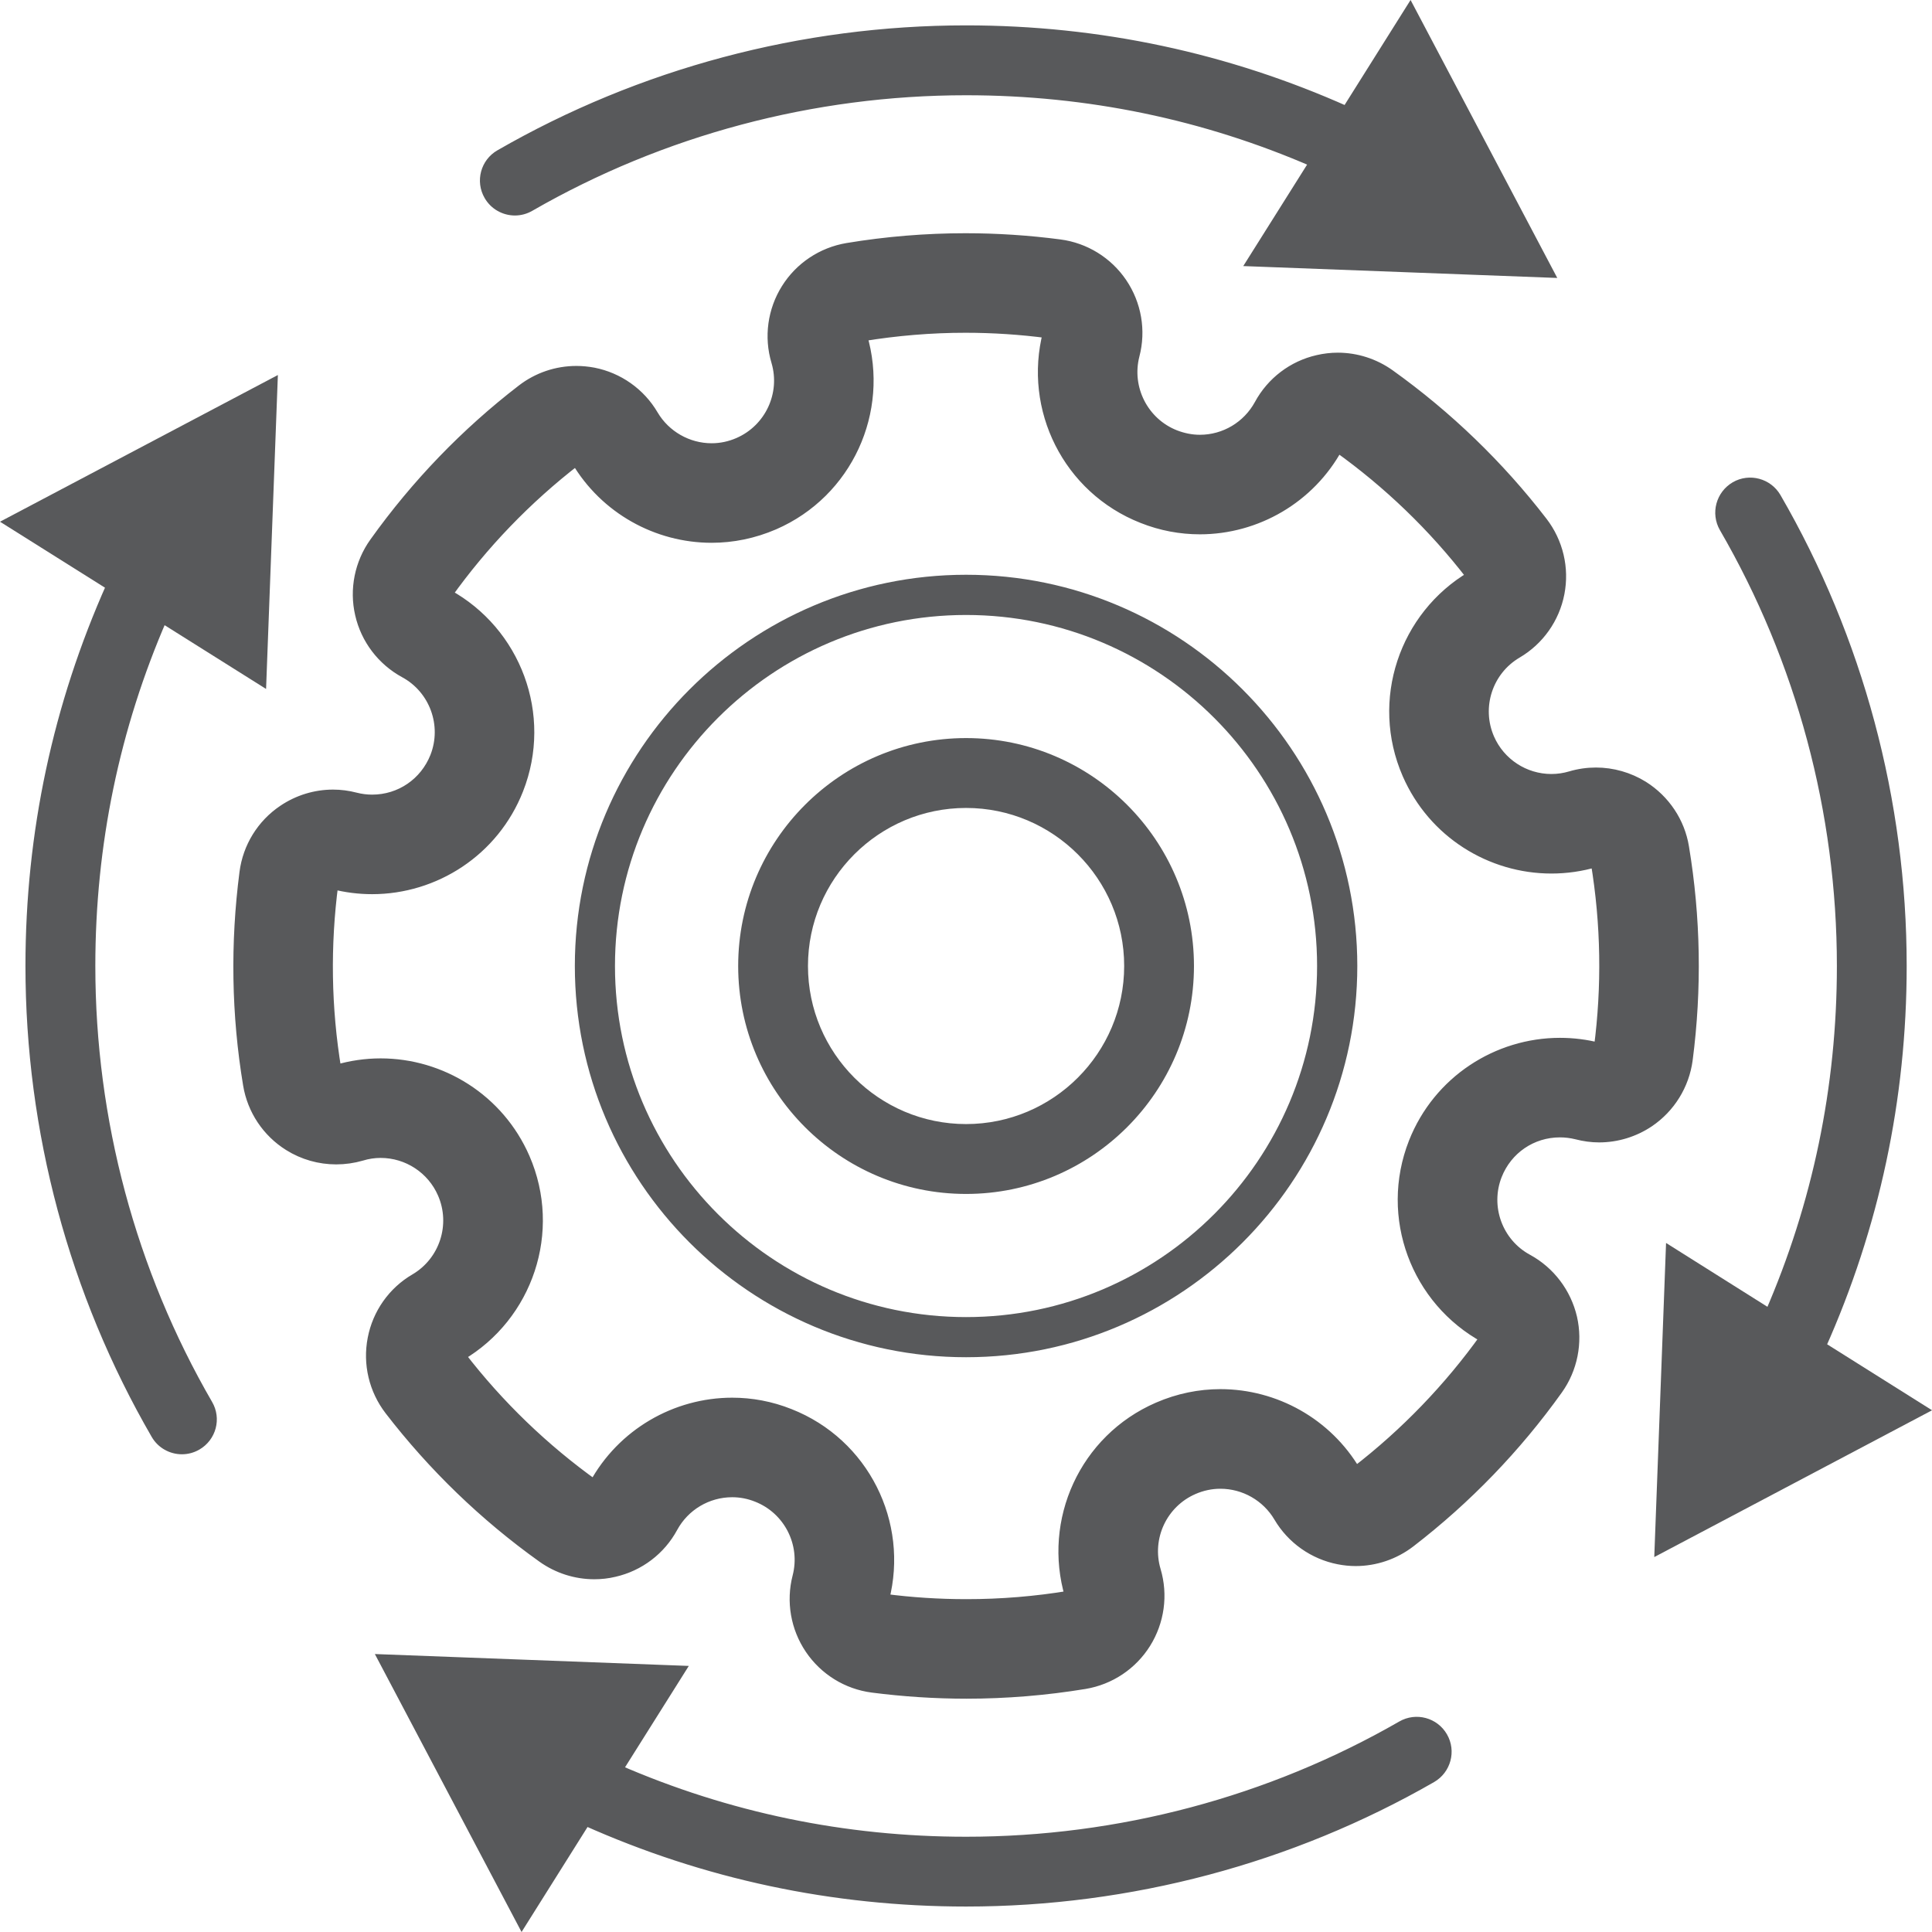
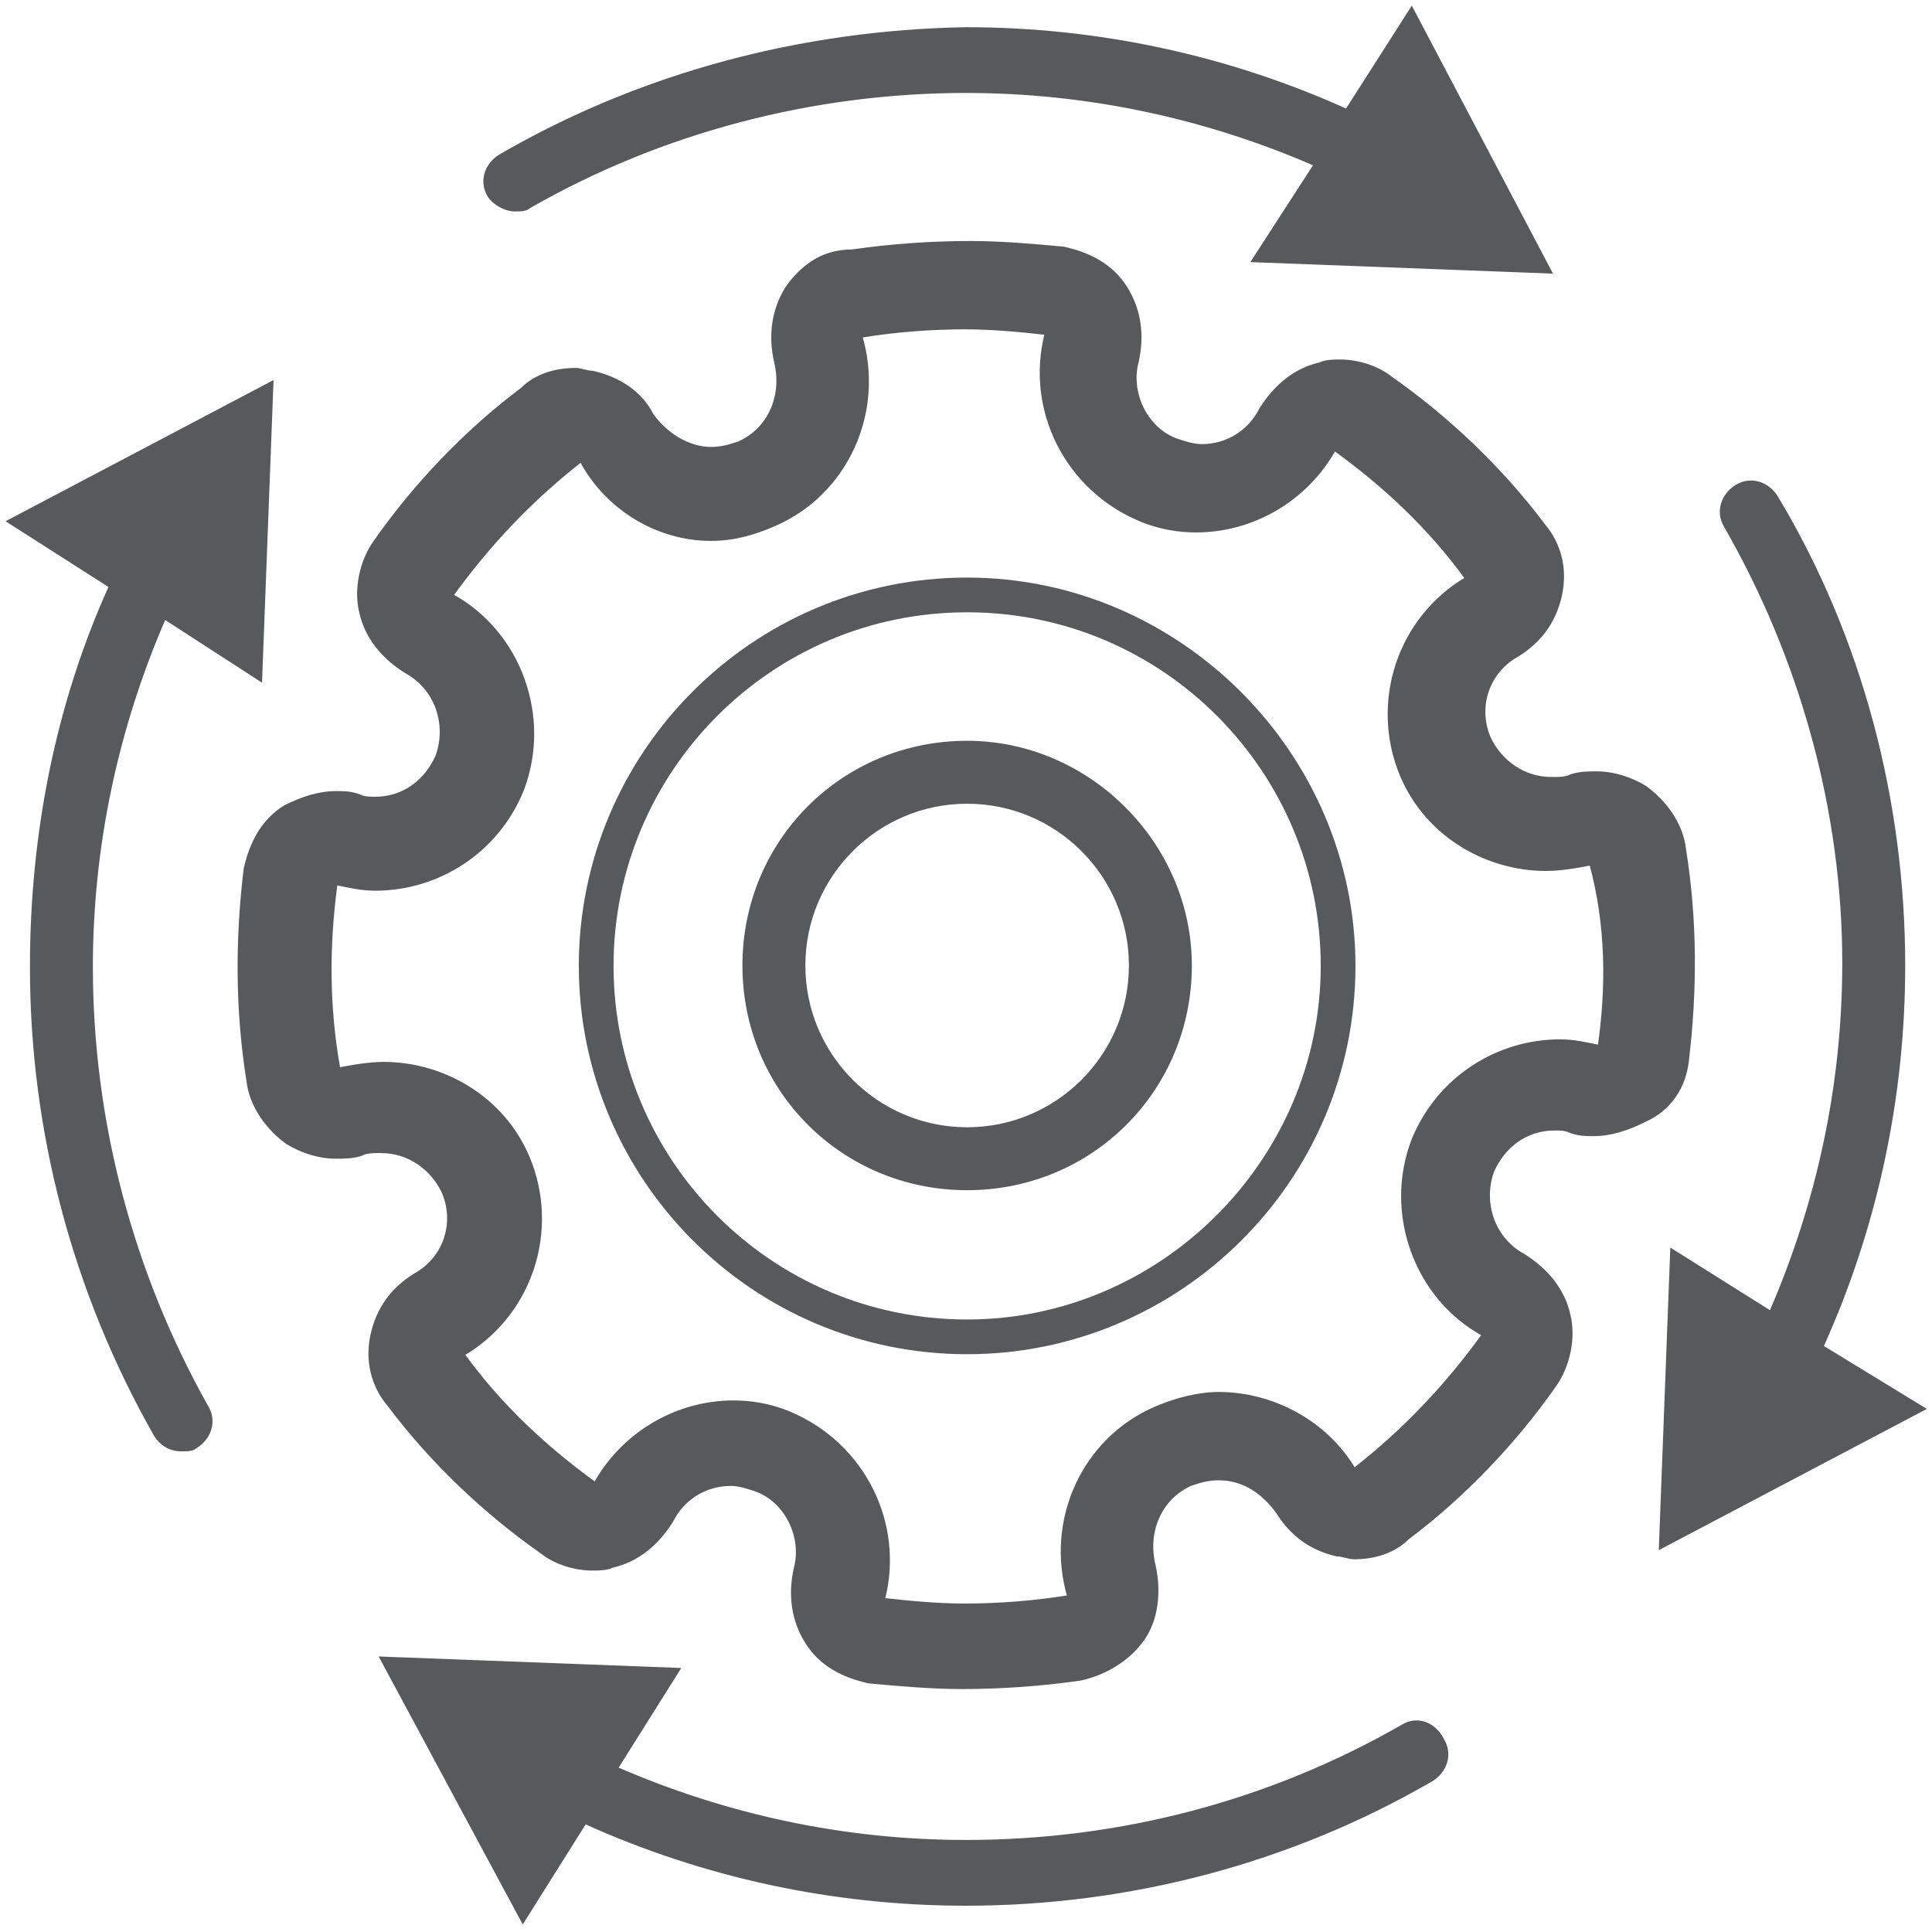
- <svg xmlns="http://www.w3.org/2000/svg" id="svg275735" version="1.1" viewBox="0 0 18.454 18.454" height="18.454mm" width="18.454mm">
-   <defs id="defs275729" />
-   <g transform="translate(33.03974,-139.6064)" id="layer1">
-     <g style="fill:#58595b;fill-opacity:1;stroke:#58595b;stroke-width:0.046;stroke-miterlimit:4;stroke-dasharray:none;stroke-opacity:1" id="g4589-5" transform="matrix(2.164688,0,0,2.164688,-77.42657,104.4004)">
-       <g style="fill:#58595b;fill-opacity:1;stroke:#58595b;stroke-width:0.131;stroke-miterlimit:4;stroke-dasharray:none;stroke-opacity:1" id="g713-8" transform="matrix(0.3527778,0,0,-0.3527778,22.77699,17.19155)">
-         <path d="m 0,0 c 0.063,0 0.126,0.016 0.185,0.05 1.652,0.951 3.54,1.454 5.458,1.454 1.523,0 2.986,-0.304 4.362,-0.903 L 9.226,-0.637 12.927,-0.777 11.198,2.499 10.403,1.234 C 8.905,1.904 7.306,2.247 5.643,2.247 3.595,2.247 1.58,1.71 -0.186,0.693 -0.364,0.591 -0.425,0.364 -0.322,0.186 -0.254,0.067 -0.128,0 0,0" style="fill:#58595b;fill-opacity:1;fill-rule:nonzero;stroke:#58595b;stroke-width:0.131;stroke-miterlimit:4;stroke-dasharray:none;stroke-opacity:1" id="path715-5" />
+ <svg xmlns="http://www.w3.org/2000/svg" version="1.1" id="svg275735" x="0px" y="0px" viewBox="0 0 52.3 52.3" style="enable-background:new 0 0 52.3 52.3;" xml:space="preserve">
+   <style type="text/css">
+ 	.st0{fill:#58595B;stroke:#58595B;stroke-width:0.131;}
+ </style>
+   <g id="layer1" transform="translate(33.03974,-139.6064)">
+     <g id="g4589-5" transform="matrix(2.164688,0,0,2.164688,-77.42657,104.4004)">
+       <g id="g713-8" transform="matrix(0.3527778,0,0,-0.3527778,22.77699,17.19155)">
+         <path id="path715-5" class="st0" d="M11.8-4.8c0.2,0,0.4,0,0.5,0.1C17-2,22.4-0.6,27.8-0.6c4.3,0,8.5-0.9,12.4-2.6L38-6.6L48.5-7     l-4.9,9.3l-2.3-3.6c-4.2,1.9-8.8,2.9-13.5,2.9C22,1.5,16.3,0,11.3-2.9c-0.5-0.3-0.7-0.9-0.4-1.4C11.1-4.6,11.5-4.8,11.8-4.8" />
      </g>
-       <g style="fill:#58595b;fill-opacity:1;stroke:#58595b;stroke-width:0.131;stroke-miterlimit:4;stroke-dasharray:none;stroke-opacity:1" id="g717-5" transform="matrix(0.3527778,0,0,-0.3527778,20.9025,20.52622)">
-         <path d="M 0,0 C 0,1.521 0.304,2.984 0.902,4.359 L 2.14,3.581 2.279,7.281 -0.996,5.552 0.269,4.757 C -0.4,3.259 -0.743,1.662 -0.743,0 c 0,-2.059 0.543,-4.084 1.57,-5.857 0.068,-0.118 0.193,-0.185 0.321,-0.185 0.064,0 0.127,0.016 0.186,0.05 0.178,0.103 0.239,0.33 0.135,0.507 C 0.508,-3.826 0,-1.929 0,0" style="fill:#58595b;fill-opacity:1;fill-rule:nonzero;stroke:#58595b;stroke-width:0.131;stroke-miterlimit:4;stroke-dasharray:none;stroke-opacity:1" id="path719-0" />
+       <g id="g717-5" transform="matrix(0.3527778,0,0,-0.3527778,20.9025,20.52622)">
+         <path id="path719-0" class="st0" d="M2.1-22.2c0,4.3,0.9,8.5,2.6,12.4L8.1-12L8.5-1.5l-9.3-4.9l3.6-2.3C0.9-12.9,0-17.5,0-22.2     C0-28,1.5-33.7,4.4-38.8c0.2-0.3,0.5-0.5,0.9-0.5c0.2,0,0.4,0,0.5,0.1c0.5,0.3,0.7,0.9,0.4,1.4C3.5-33,2.1-27.6,2.1-22.2" />
      </g>
-       <g style="fill:#58595b;fill-opacity:1;stroke:#58595b;stroke-width:0.131;stroke-miterlimit:4;stroke-dasharray:none;stroke-opacity:1" id="g721-7" transform="matrix(0.3527778,0,0,-0.3527778,26.69077,23.88004)">
-         <path d="m 0,0 c -1.65,-0.949 -3.535,-1.45 -5.451,-1.45 -1.522,0 -2.986,0.305 -4.362,0.904 l 0.778,1.237 -3.7,0.14 1.729,-3.276 0.795,1.265 c 1.498,-0.67 3.097,-1.012 4.76,-1.012 2.045,0 4.058,0.535 5.821,1.548 0.178,0.103 0.24,0.33 0.137,0.508 C 0.405,0.041 0.178,0.103 0,0" style="fill:#58595b;fill-opacity:1;fill-rule:nonzero;stroke:#58595b;stroke-width:0.131;stroke-miterlimit:4;stroke-dasharray:none;stroke-opacity:1" id="path723-3" />
+       <g id="g721-7" transform="matrix(0.3527778,0,0,-0.3527778,26.69077,23.88004)">
+         <path id="path723-3" class="st0" d="M32.2-39.6c-4.7-2.7-10-4.1-15.5-4.1c-4.3,0-8.5,0.9-12.4,2.6l2.2,3.5l-10.5,0.4L1-46.5     L3.2-43c4.2-1.9,8.8-2.9,13.5-2.9c5.8,0,11.5,1.5,16.5,4.4c0.5,0.3,0.7,0.9,0.4,1.4C33.3-39.5,32.7-39.3,32.2-39.6" />
      </g>
-       <g style="fill:#58595b;fill-opacity:1;stroke:#58595b;stroke-width:0.131;stroke-miterlimit:4;stroke-dasharray:none;stroke-opacity:1" id="g725-8" transform="matrix(0.3527778,0,0,-0.3527778,28.53813,22.20448)">
-         <path d="m 0,0 c 0.669,1.498 1.012,3.095 1.012,4.758 0,2.06 -0.544,4.085 -1.57,5.857 -0.103,0.177 -0.33,0.238 -0.507,0.136 C -1.243,10.647 -1.304,10.42 -1.202,10.242 -0.24,8.583 0.27,6.686 0.27,4.758 0.27,3.236 -0.036,1.773 -0.634,0.398 l -1.237,0.779 -0.139,-3.702 3.274,1.73 z" style="fill:#58595b;fill-opacity:1;fill-rule:nonzero;stroke:#58595b;stroke-width:0.131;stroke-miterlimit:4;stroke-dasharray:none;stroke-opacity:1" id="path727-2" />
+       <g id="g725-8" transform="matrix(0.3527778,0,0,-0.3527778,28.53813,22.20448)">
+         <path id="path727-2" class="st0" d="M41.8-30.9c1.9,4.2,2.9,8.8,2.9,13.5c0,5.8-1.5,11.6-4.5,16.6c-0.3,0.5-0.9,0.7-1.4,0.4     c-0.5-0.3-0.7-0.9-0.4-1.4c2.7-4.7,4.2-10.1,4.2-15.5c0-4.3-0.9-8.5-2.6-12.4l-3.5,2.2l-0.4-10.5l9.3,4.9L41.8-30.9z" />
      </g>
-       <g style="fill:#58595b;fill-opacity:1;stroke:#58595b;stroke-width:0.131;stroke-miterlimit:4;stroke-dasharray:none;stroke-opacity:1" id="g729-3" transform="matrix(0.3527778,0,0,-0.3527778,27.56115,20.88824)">
-         <path d="m 0,0 c -0.163,0.042 -0.327,0.062 -0.49,0.062 -0.782,0 -1.522,-0.471 -1.827,-1.243 -0.367,-0.933 0.03,-1.976 0.89,-2.443 -0.448,-0.626 -0.991,-1.193 -1.618,-1.676 -0.358,0.61 -1.01,0.968 -1.692,0.968 -0.26,0 -0.526,-0.053 -0.781,-0.164 -0.92,-0.399 -1.377,-1.418 -1.099,-2.356 -0.431,-0.072 -0.865,-0.107 -1.296,-0.107 -0.346,0 -0.691,0.022 -1.032,0.067 0.244,0.947 -0.248,1.948 -1.181,2.315 -0.236,0.094 -0.478,0.138 -0.717,0.138 -0.706,0 -1.377,-0.384 -1.726,-1.026 -0.627,0.449 -1.193,0.991 -1.675,1.618 0.842,0.495 1.204,1.552 0.804,2.472 -0.322,0.739 -1.044,1.18 -1.801,1.18 -0.185,0 -0.372,-0.027 -0.556,-0.081 -0.13,0.78 -0.139,1.564 -0.039,2.328 0.163,-0.042 0.327,-0.062 0.489,-0.062 0.782,0 1.522,0.471 1.826,1.243 0.367,0.932 -0.03,1.975 -0.888,2.443 0.447,0.626 0.99,1.193 1.616,1.676 0.359,-0.61 1.011,-0.967 1.692,-0.967 0.262,0 0.526,0.053 0.781,0.163 0.92,0.4 1.377,1.42 1.099,2.357 0.433,0.071 0.866,0.107 1.296,0.107 0.346,0 0.692,-0.023 1.033,-0.068 -0.245,-0.946 0.247,-1.948 1.18,-2.315 0.236,-0.094 0.479,-0.138 0.718,-0.138 0.706,0 1.376,0.384 1.725,1.026 0.627,-0.448 1.194,-0.99 1.675,-1.616 -0.842,-0.497 -1.203,-1.554 -0.803,-2.474 0.322,-0.739 1.043,-1.179 1.8,-1.179 0.185,0 0.373,0.026 0.557,0.081 C 0.09,1.549 0.1,0.764 0,0 M 1.105,-0.145 C 1.22,0.739 1.205,1.632 1.059,2.511 1.008,2.826 0.822,3.103 0.551,3.274 0.372,3.385 0.167,3.443 -0.04,3.443 c -0.106,0 -0.213,-0.015 -0.317,-0.046 -0.078,-0.023 -0.158,-0.035 -0.24,-0.035 -0.337,0 -0.643,0.2 -0.778,0.509 -0.171,0.393 -0.022,0.852 0.347,1.069 0.276,0.162 0.468,0.434 0.529,0.748 0.061,0.314 -0.016,0.638 -0.211,0.892 -0.543,0.705 -1.187,1.326 -1.911,1.844 -0.191,0.136 -0.418,0.208 -0.648,0.208 -0.083,0 -0.168,-0.01 -0.25,-0.029 C -3.831,8.532 -4.096,8.33 -4.248,8.049 -4.397,7.776 -4.682,7.605 -4.994,7.605 c -0.105,0 -0.209,0.021 -0.31,0.06 -0.397,0.156 -0.616,0.587 -0.51,1 0.081,0.309 0.024,0.638 -0.155,0.903 -0.179,0.265 -0.463,0.44 -0.779,0.481 -0.389,0.051 -0.785,0.077 -1.177,0.077 -0.494,0 -0.992,-0.041 -1.479,-0.122 -0.315,-0.053 -0.593,-0.238 -0.762,-0.509 -0.169,-0.27 -0.215,-0.601 -0.123,-0.908 0.121,-0.409 -0.083,-0.846 -0.475,-1.017 -0.108,-0.047 -0.221,-0.071 -0.337,-0.071 -0.299,0 -0.58,0.16 -0.732,0.418 -0.161,0.275 -0.434,0.468 -0.747,0.529 -0.071,0.013 -0.142,0.02 -0.213,0.02 -0.244,0 -0.483,-0.08 -0.679,-0.231 -0.703,-0.541 -1.324,-1.185 -1.843,-1.912 -0.186,-0.259 -0.252,-0.587 -0.18,-0.897 0.071,-0.311 0.273,-0.577 0.554,-0.73 0.375,-0.203 0.54,-0.657 0.384,-1.054 -0.13,-0.327 -0.439,-0.538 -0.79,-0.538 -0.071,0 -0.141,0.009 -0.211,0.027 -0.092,0.024 -0.185,0.036 -0.278,0.036 -0.22,0 -0.438,-0.066 -0.624,-0.192 -0.265,-0.178 -0.44,-0.462 -0.481,-0.779 -0.115,-0.886 -0.101,-1.779 0.045,-2.655 0.052,-0.315 0.237,-0.592 0.507,-0.761 0.18,-0.113 0.385,-0.17 0.592,-0.17 0.107,0 0.213,0.015 0.317,0.045 0.078,0.024 0.158,0.036 0.239,0.036 0.338,0 0.644,-0.201 0.778,-0.51 0.171,-0.392 0.022,-0.852 -0.347,-1.069 -0.276,-0.161 -0.468,-0.434 -0.528,-0.748 -0.061,-0.314 0.016,-0.638 0.211,-0.892 0.543,-0.705 1.186,-1.326 1.91,-1.843 0.191,-0.136 0.418,-0.208 0.648,-0.208 0.084,0 0.168,0.009 0.251,0.029 0.311,0.071 0.577,0.272 0.729,0.554 0.148,0.272 0.433,0.443 0.746,0.443 0.105,0 0.209,-0.02 0.309,-0.06 0.398,-0.156 0.617,-0.586 0.51,-1 -0.08,-0.309 -0.023,-0.638 0.156,-0.903 0.179,-0.265 0.462,-0.44 0.778,-0.481 0.389,-0.05 0.785,-0.076 1.177,-0.076 0.495,0 0.992,0.041 1.479,0.121 0.316,0.053 0.593,0.238 0.762,0.509 0.169,0.271 0.215,0.601 0.124,0.908 -0.122,0.41 0.082,0.847 0.474,1.017 0.108,0.047 0.222,0.071 0.337,0.071 0.3,0 0.58,-0.16 0.732,-0.418 0.162,-0.275 0.435,-0.467 0.748,-0.528 0.071,-0.014 0.142,-0.021 0.212,-0.021 0.244,0 0.484,0.081 0.681,0.232 0.705,0.543 1.326,1.186 1.844,1.911 0.185,0.259 0.25,0.587 0.179,0.897 -0.073,0.311 -0.274,0.577 -0.554,0.73 -0.376,0.203 -0.541,0.657 -0.385,1.054 0.129,0.327 0.438,0.538 0.79,0.538 0.071,0 0.142,-0.009 0.21,-0.026 0.093,-0.024 0.186,-0.037 0.28,-0.037 0.22,0 0.438,0.066 0.624,0.191 0.264,0.179 0.439,0.462 0.481,0.779" style="fill:#58595b;fill-opacity:1;fill-rule:nonzero;stroke:#58595b;stroke-width:0.131;stroke-miterlimit:4;stroke-dasharray:none;stroke-opacity:1" id="path731-0" />
+       <g id="g729-3" transform="matrix(0.3527778,0,0,-0.3527778,27.56115,20.88824)">
+         <path id="path731-0" class="st0" d="M36.7-24c-0.5,0.1-0.9,0.2-1.4,0.2c-2.2,0-4.3-1.3-5.2-3.5c-1-2.6,0.1-5.6,2.5-6.9     c-1.3-1.8-2.8-3.4-4.6-4.8c-1,1.7-2.9,2.7-4.8,2.7c-0.7,0-1.5-0.2-2.2-0.5c-2.6-1.1-3.9-4-3.1-6.7c-1.2-0.2-2.5-0.3-3.7-0.3     c-1,0-2,0.1-2.9,0.2C12-40.9,10.6-38.1,8-37c-0.7,0.3-1.4,0.4-2,0.4c-2,0-3.9-1.1-4.9-2.9c-1.8,1.3-3.4,2.8-4.7,4.6     c2.4,1.4,3.4,4.4,2.3,7c-0.9,2.1-3,3.3-5.1,3.3c-0.5,0-1.1-0.1-1.6-0.2c-0.4,2.2-0.4,4.4-0.1,6.6c0.5-0.1,0.9-0.2,1.4-0.2     c2.2,0,4.3,1.3,5.2,3.5c1,2.6-0.1,5.6-2.5,6.9c1.3,1.8,2.8,3.4,4.6,4.8C1.5-4.9,3.3-6,5.2-6C6-6,6.7-5.8,7.4-5.5     c2.6,1.1,3.9,4,3.1,6.7c1.2,0.2,2.5,0.3,3.7,0.3c1,0,2-0.1,2.9-0.2c-0.7-2.7,0.7-5.5,3.3-6.6c0.7-0.3,1.4-0.4,2-0.4     c2,0,3.9,1.1,4.9,2.9c1.8-1.3,3.4-2.8,4.7-4.6c-2.4-1.4-3.4-4.4-2.3-7c0.9-2.1,3-3.3,5.1-3.3c0.5,0,1.1,0.1,1.6,0.2     C37-19.7,37-21.9,36.7-24 M39.8-24.5c0.3,2.5,0.3,5-0.1,7.5c-0.1,0.9-0.7,1.7-1.4,2.2c-0.5,0.3-1.1,0.5-1.7,0.5     c-0.3,0-0.6,0-0.9-0.1c-0.2-0.1-0.4-0.1-0.7-0.1c-1,0-1.8,0.6-2.2,1.4c-0.5,1.1-0.1,2.4,1,3c0.8,0.5,1.3,1.2,1.5,2.1     s0,1.8-0.6,2.5c-1.5,2-3.4,3.8-5.4,5.2c-0.5,0.4-1.2,0.6-1.8,0.6c-0.2,0-0.5,0-0.7-0.1c-0.9-0.2-1.6-0.8-2.1-1.6     c-0.4-0.8-1.2-1.3-2.1-1.3c-0.3,0-0.6,0.1-0.9,0.2c-1.1,0.4-1.7,1.7-1.4,2.8c0.2,0.9,0.1,1.8-0.4,2.6c-0.5,0.8-1.3,1.2-2.2,1.4     c-1.1,0.1-2.2,0.2-3.3,0.2c-1.4,0-2.8-0.1-4.2-0.3C9.1,4.2,8.4,3.6,7.9,2.9C7.4,2.1,7.3,1.2,7.5,0.3c0.3-1.2-0.2-2.4-1.3-2.9     c-0.3-0.1-0.6-0.2-1-0.2c-0.8,0-1.6,0.5-2.1,1.2C2.7-0.8,1.9-0.3,1-0.1c-0.2,0-0.4,0.1-0.6,0.1c-0.7,0-1.4-0.2-1.9-0.7     c-2-1.5-3.8-3.4-5.2-5.4c-0.5-0.7-0.7-1.7-0.5-2.5c0.2-0.9,0.8-1.6,1.6-2.1c1.1-0.6,1.5-1.9,1.1-3c-0.4-0.9-1.2-1.5-2.2-1.5     c-0.2,0-0.4,0-0.6,0.1c-0.3,0.1-0.5,0.1-0.8,0.1c-0.6,0-1.2-0.2-1.8-0.5c-0.8-0.5-1.2-1.3-1.4-2.2c-0.3-2.5-0.3-5,0.1-7.5     c0.1-0.9,0.7-1.7,1.4-2.2c0.5-0.3,1.1-0.5,1.7-0.5c0.3,0,0.6,0,0.9,0.1c0.2,0.1,0.4,0.1,0.7,0.1c1,0,1.8-0.6,2.2-1.4     c0.5-1.1,0.1-2.4-1-3c-0.8-0.5-1.3-1.2-1.5-2.1c-0.2-0.9,0-1.8,0.6-2.5c1.5-2,3.4-3.8,5.4-5.2c0.5-0.4,1.2-0.6,1.8-0.6     c0.2,0,0.5,0,0.7,0.1c0.9,0.2,1.6,0.8,2.1,1.6c0.4,0.8,1.2,1.3,2.1,1.3c0.3,0,0.6-0.1,0.9-0.2c1.1-0.4,1.7-1.7,1.4-2.8     c-0.2-0.9-0.1-1.8,0.4-2.6c0.5-0.8,1.3-1.2,2.2-1.4c1.1-0.1,2.2-0.2,3.3-0.2c1.4,0,2.8,0.1,4.2,0.3c0.9,0.2,1.7,0.7,2.2,1.4     s0.6,1.7,0.4,2.6c-0.3,1.2,0.2,2.4,1.3,2.9c0.3,0.1,0.6,0.2,1,0.2c0.9,0,1.6-0.5,2.1-1.2c0.5-0.8,1.2-1.3,2.1-1.5     c0.2,0,0.4-0.1,0.6-0.1c0.7,0,1.4,0.2,1.9,0.7c2,1.5,3.8,3.4,5.2,5.4c0.5,0.7,0.7,1.7,0.5,2.5c-0.2,0.9-0.8,1.6-1.6,2.1     c-1.1,0.6-1.5,1.9-1.1,3c0.4,0.9,1.2,1.5,2.2,1.5c0.2,0,0.4,0,0.6-0.1c0.3-0.1,0.5-0.1,0.8-0.1c0.6,0,1.2,0.2,1.8,0.5     C39.2-26.2,39.7-25.4,39.8-24.5" />
      </g>
-       <g style="fill:#58595b;fill-opacity:1;stroke:#58595b;stroke-width:0.131;stroke-miterlimit:4;stroke-dasharray:none;stroke-opacity:1" id="g733-7" transform="matrix(0.3527778,0,0,-0.3527778,24.76778,22.09858)">
-         <path d="m 0,0 c -2.458,0 -4.457,1.999 -4.457,4.457 0,2.458 1.999,4.456 4.457,4.456 2.458,0 4.456,-1.998 4.456,-4.456 C 4.456,1.999 2.458,0 0,0 m 0,9.285 c -2.663,0 -4.828,-2.166 -4.828,-4.828 0,-2.663 2.165,-4.828 4.828,-4.828 2.662,0 4.828,2.165 4.828,4.828 0,2.662 -2.166,4.828 -4.828,4.828" style="fill:#58595b;fill-opacity:1;fill-rule:nonzero;stroke:#58595b;stroke-width:0.131;stroke-miterlimit:4;stroke-dasharray:none;stroke-opacity:1" id="path735-7" />
+       <g id="g733-7" transform="matrix(0.3527778,0,0,-0.3527778,24.76778,22.09858)">
+         <path id="path735-7" class="st0" d="M22.2-30.3c-7,0-12.6,5.7-12.6,12.6S15.2-5.1,22.2-5.1s12.6-5.7,12.6-12.6     S29.1-30.3,22.2-30.3 M22.2-4C14.6-4,8.5-10.2,8.5-17.7c0-7.5,6.1-13.7,13.7-13.7c7.5,0,13.7,6.1,13.7,13.7     C35.9-10.2,29.7-4,22.2-4" />
      </g>
-       <g style="fill:#58595b;fill-opacity:1;stroke:#58595b;stroke-width:0.131;stroke-miterlimit:4;stroke-dasharray:none;stroke-opacity:1" id="g737-7" transform="matrix(0.3527778,0,0,-0.3527778,24.76778,21.24687)">
-         <path d="m 0,0 c -1.126,0 -2.043,0.916 -2.043,2.043 0,1.126 0.917,2.042 2.043,2.042 1.126,0 2.043,-0.916 2.043,-2.042 C 2.043,0.916 1.126,0 0,0 m 0,4.828 c -1.536,0 -2.785,-1.249 -2.785,-2.785 0,-1.537 1.249,-2.786 2.785,-2.786 1.536,0 2.785,1.249 2.785,2.786 0,1.536 -1.249,2.785 -2.785,2.785" style="fill:#58595b;fill-opacity:1;fill-rule:nonzero;stroke:#58595b;stroke-width:0.131;stroke-miterlimit:4;stroke-dasharray:none;stroke-opacity:1" id="path739-6" />
+       <g id="g737-7" transform="matrix(0.3527778,0,0,-0.3527778,24.76778,21.24687)">
+         <path id="path739-6" class="st0" d="M22.2-25.9c-3.2,0-5.8,2.6-5.8,5.8c0,3.2,2.6,5.8,5.8,5.8s5.8-2.6,5.8-5.8     C28-23.3,25.4-25.9,22.2-25.9 M22.2-12.2c-4.4,0-7.9-3.5-7.9-7.9c0-4.4,3.5-7.9,7.9-7.9s7.9,3.5,7.9,7.9     C30.1-15.8,26.5-12.2,22.2-12.2" />
      </g>
    </g>
  </g>
</svg>
